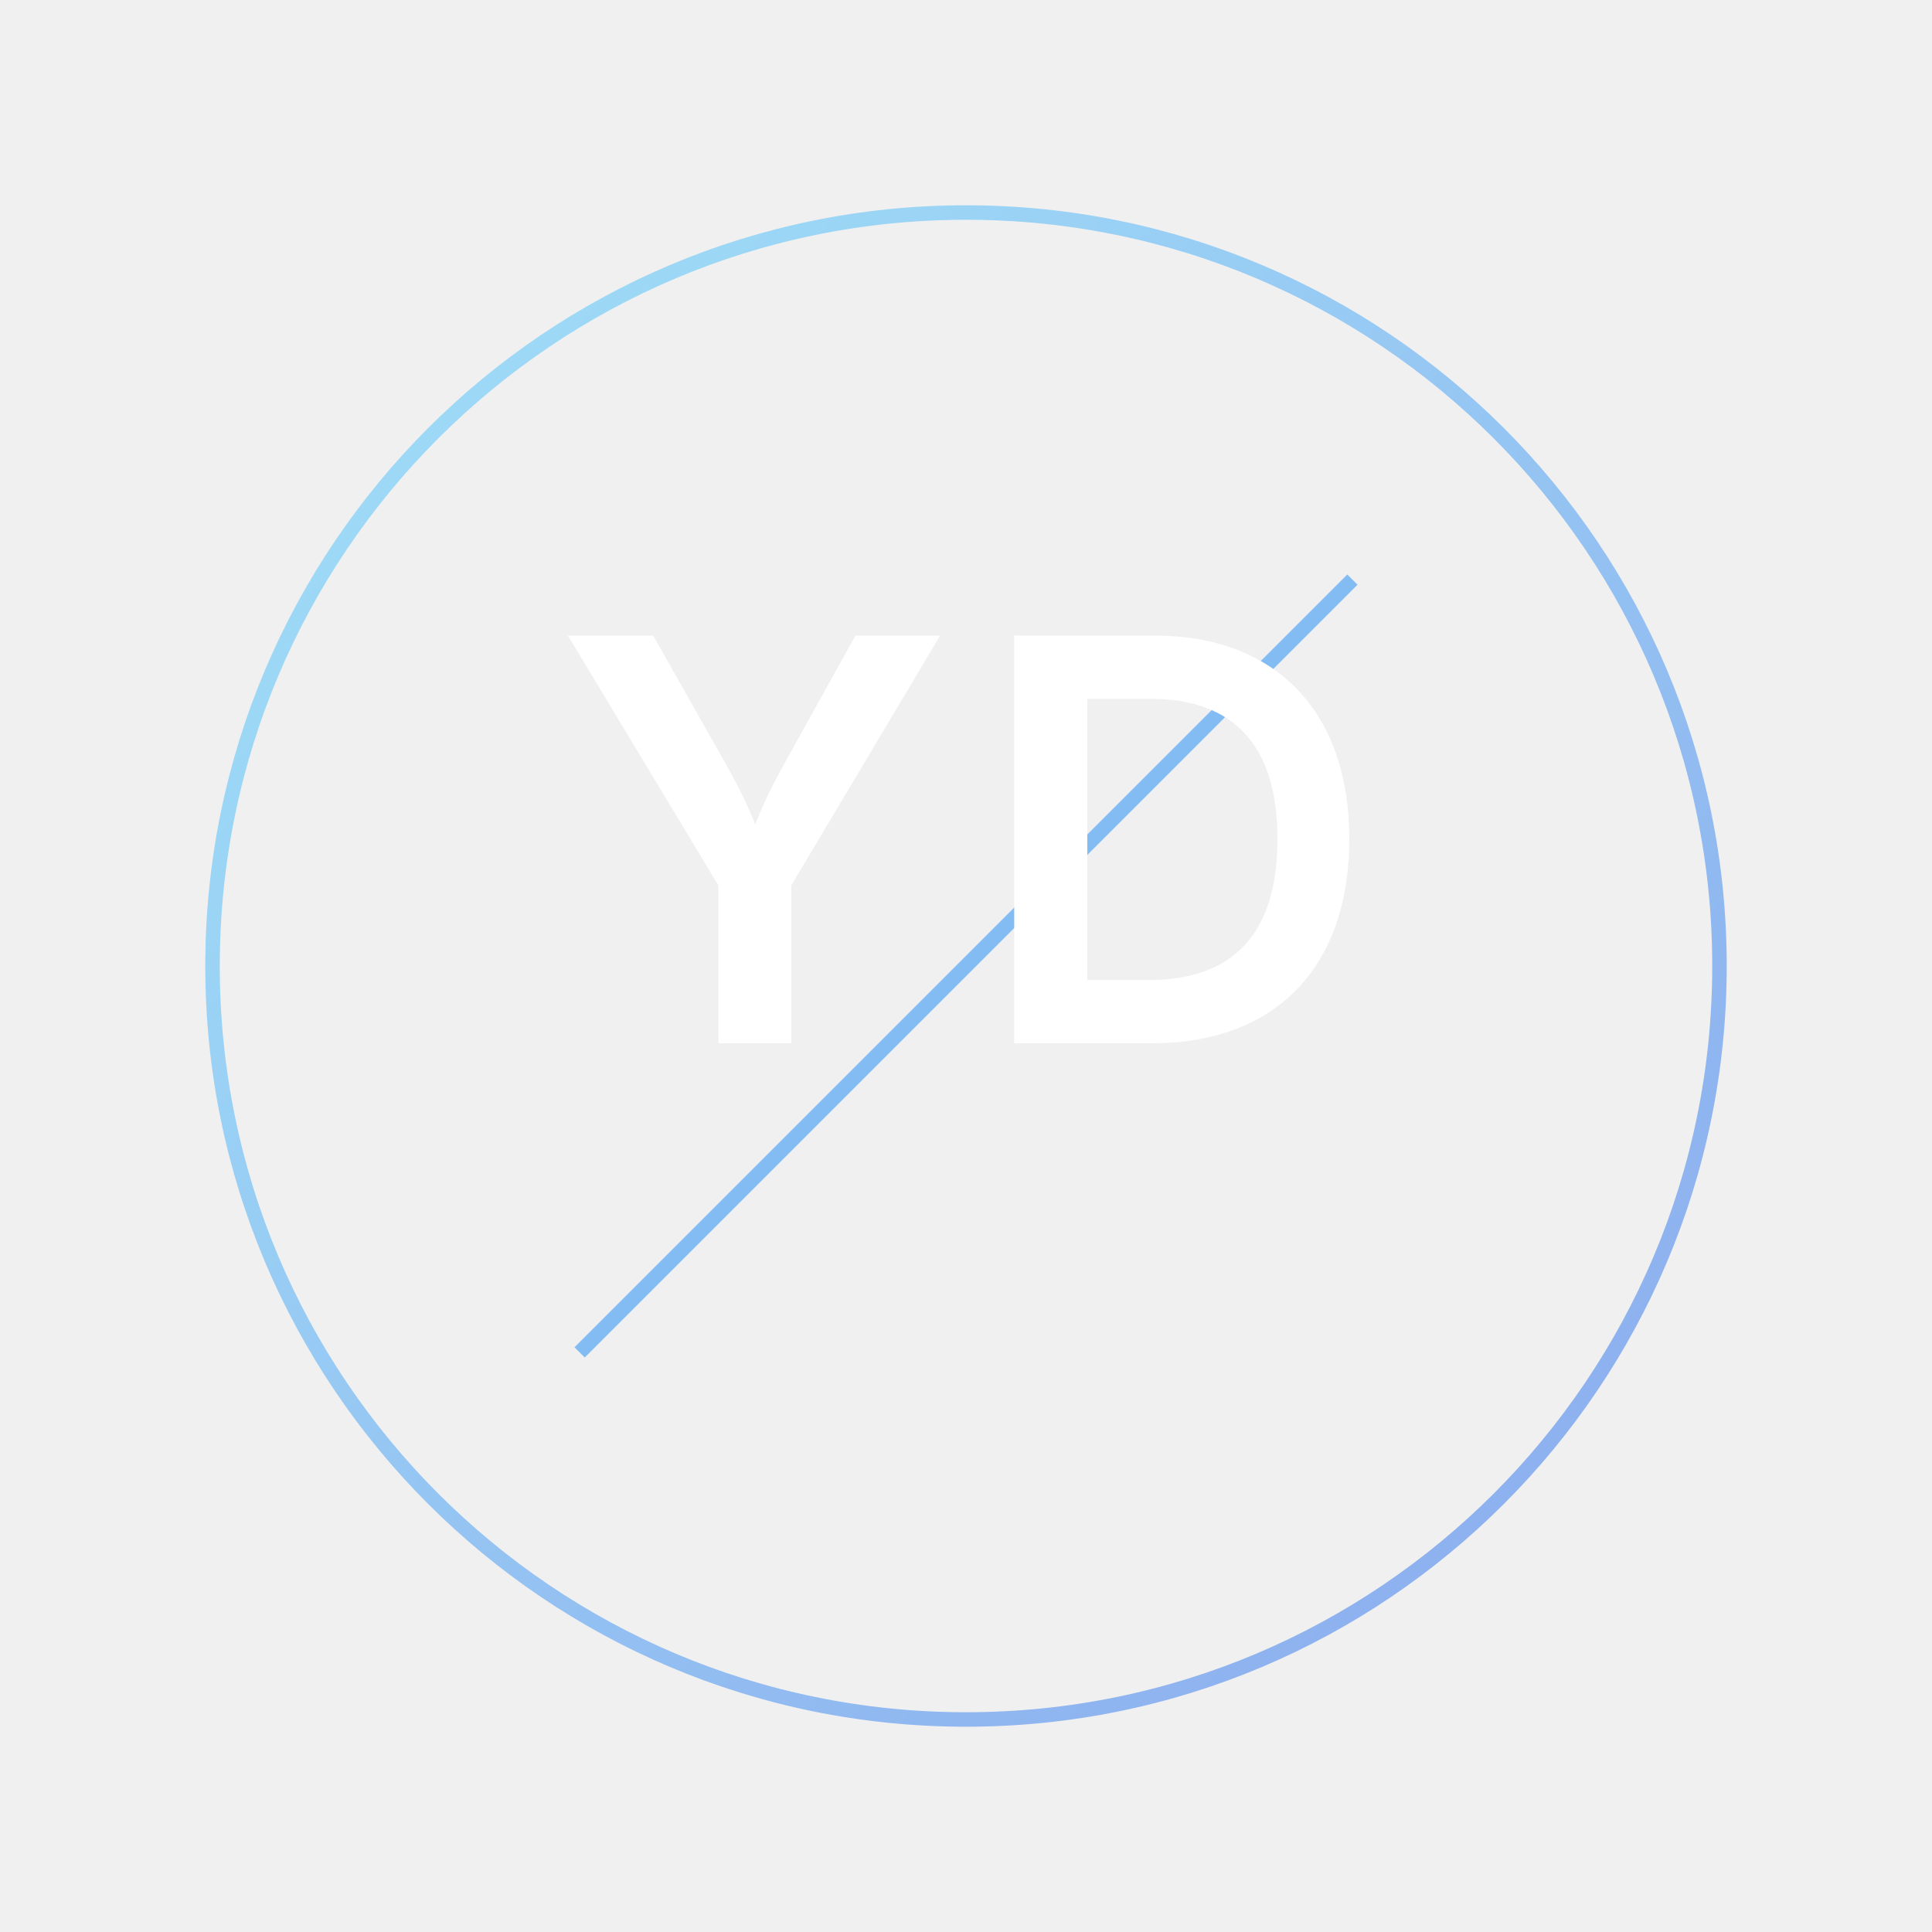
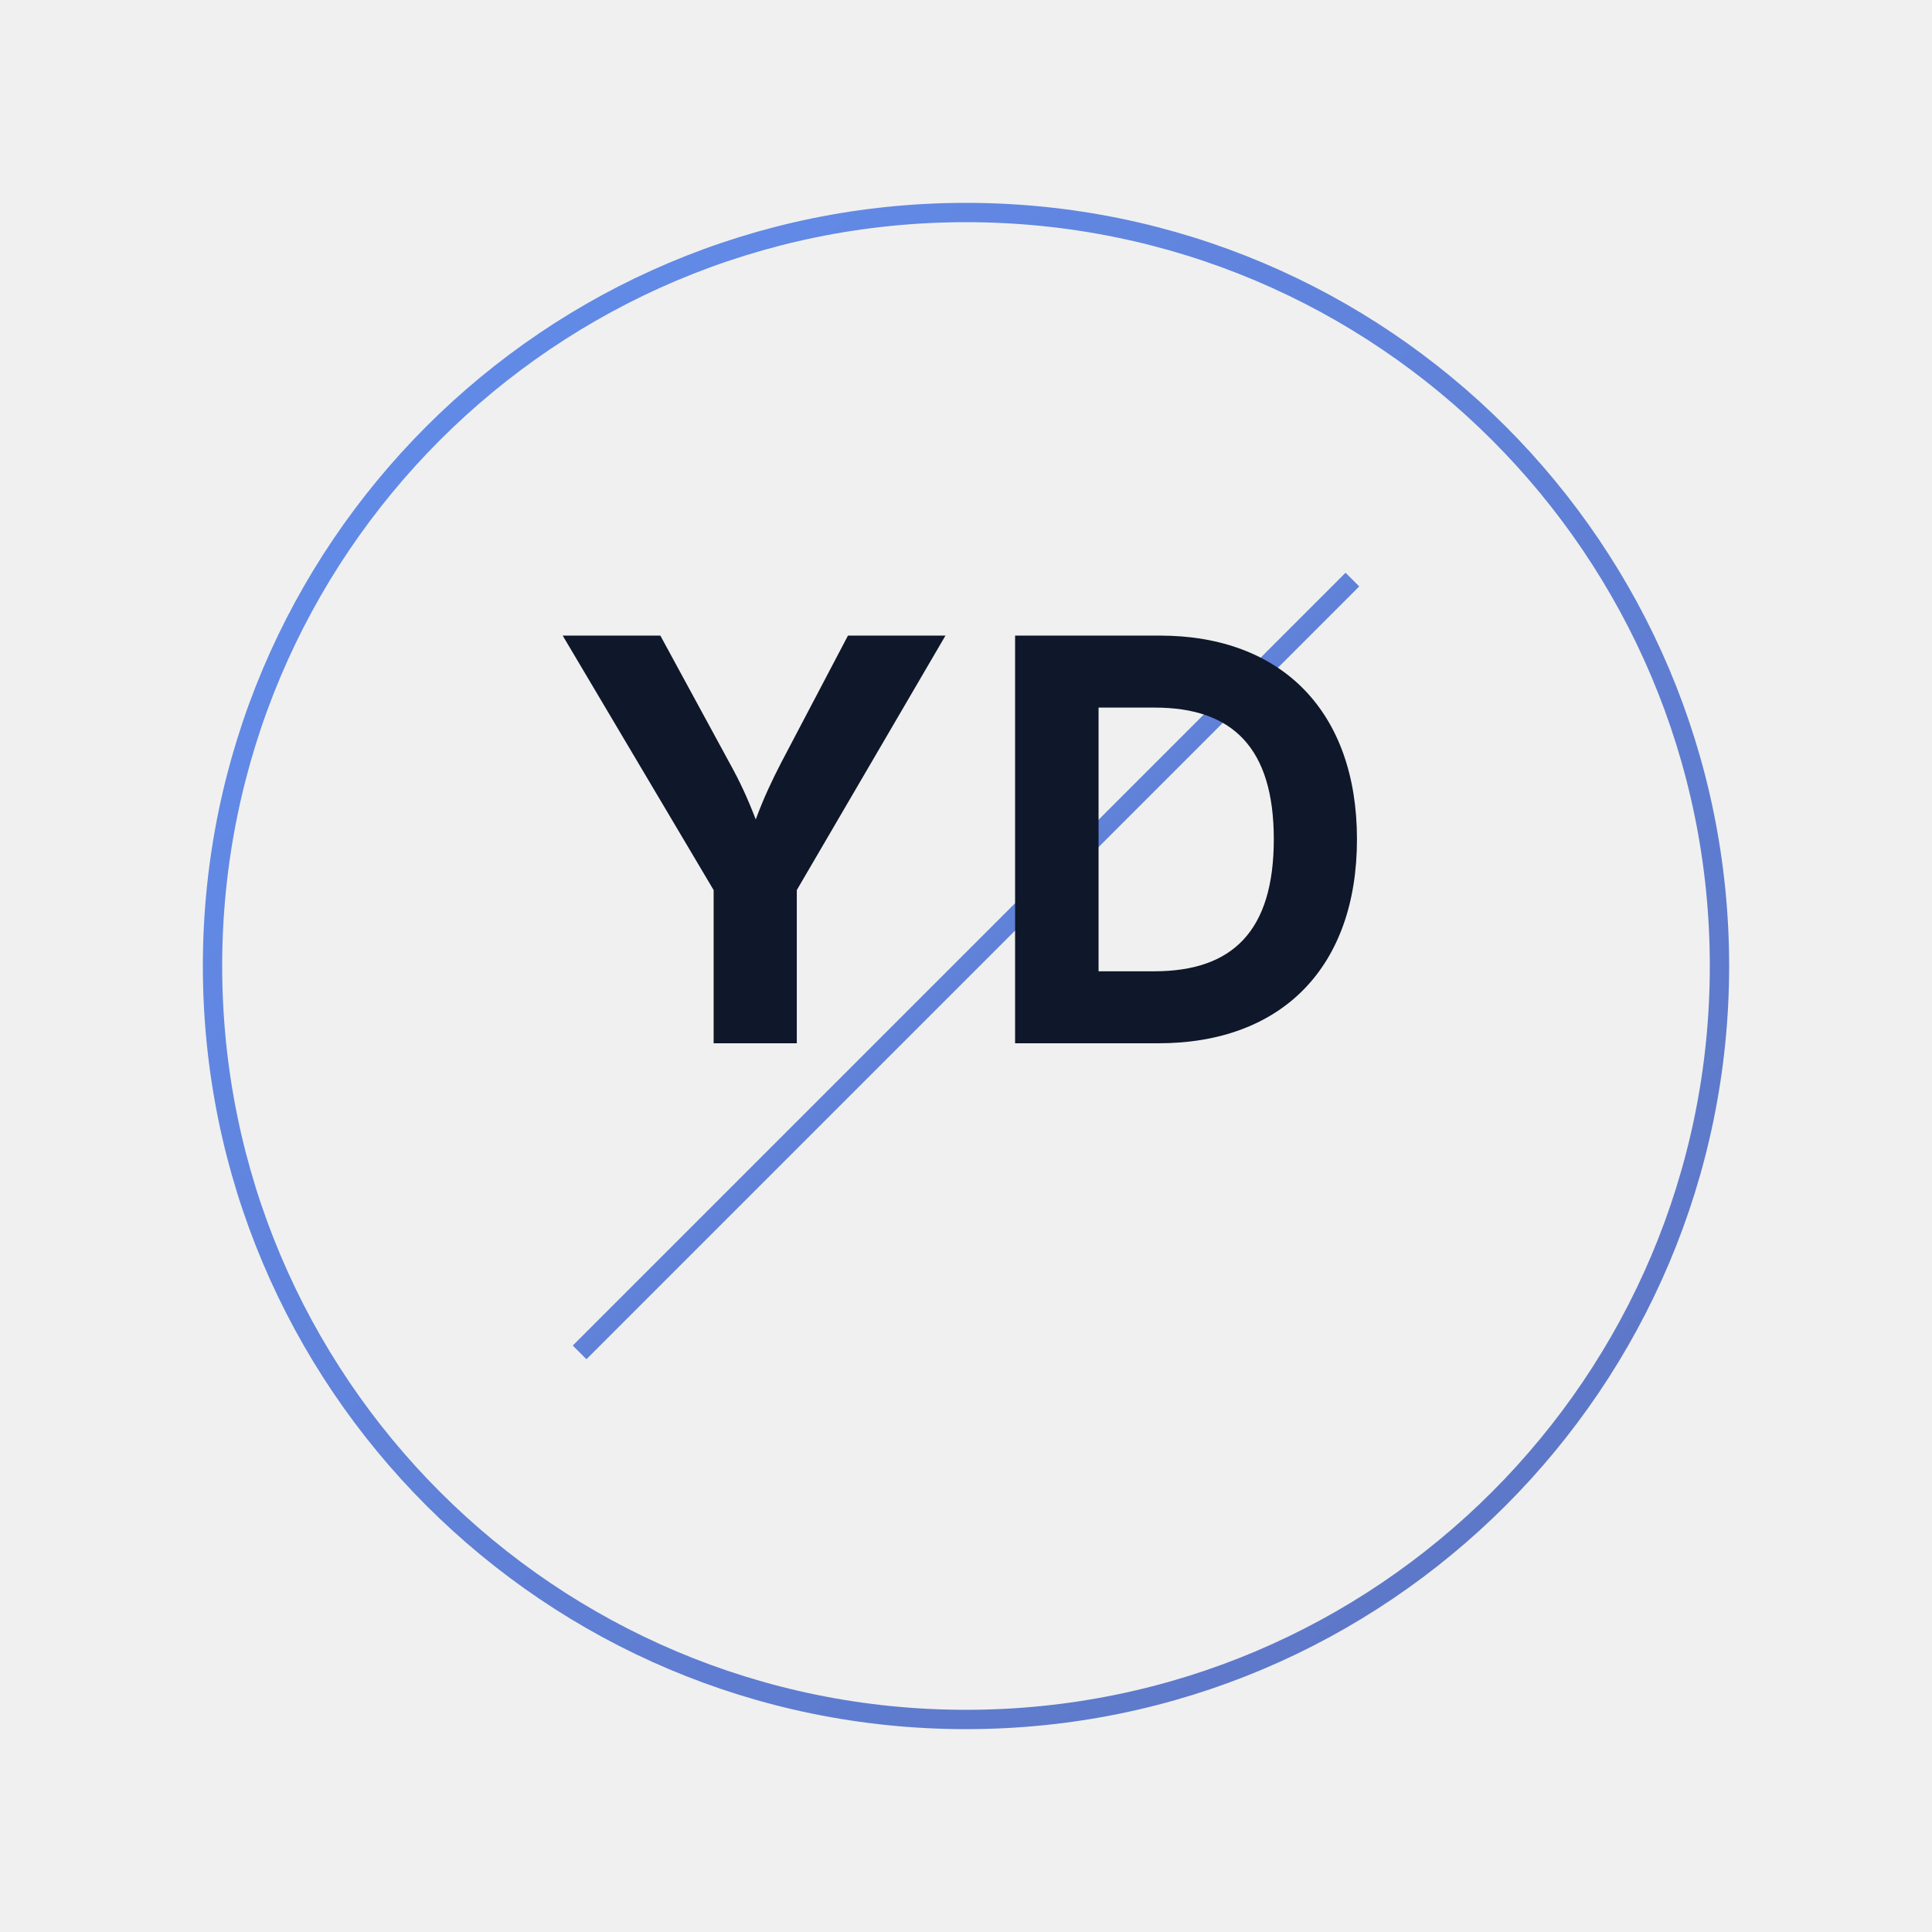
<svg xmlns="http://www.w3.org/2000/svg" viewBox="0 0 200 200">
  <defs>
    <linearGradient id="grad" x1="0" y1="0" x2="1" y2="1">
-       <stop offset="0%" stop-color="#4FD1FF" />
-       <stop offset="100%" stop-color="#2563EB" />
+       <stop offset="0%" stop-color="#2563EB" />
+       <stop offset="100%" stop-color="#1E40AF" />
    </linearGradient>
-     <filter id="softGlow">
-       <feGaussianBlur stdDeviation="1.2" result="blur" />
-       <feMerge>
-         <feMergeNode in="blur" />
-         <feMergeNode in="SourceGraphic" />
-       </feMerge>
-     </filter>
  </defs>
-   <circle cx="100" cy="100" r="78" stroke="url(#grad)" stroke-width="1.5" fill="none" opacity="0.5" />
-   <line x1="60" y1="140" x2="140" y2="60" stroke="url(#grad)" stroke-width="1.5" opacity="0.6" />
-   <text x="50%" y="54%" text-anchor="middle" fill="white" font-size="58" font-family="Inter, Arial, sans-serif" font-weight="600" letter-spacing="2">
+   <circle cx="100" cy="100" r="78" stroke="url(#grad)" stroke-width="2" fill="none" opacity="0.7" />
+   <line x1="60" y1="140" x2="140" y2="60" stroke="url(#grad)" stroke-width="2" opacity="0.7" />
+   <text x="50%" y="54%" text-anchor="middle" fill="#0F172A" font-size="58" font-family="Inter, Arial, sans-serif" font-weight="700" letter-spacing="2">
    YD
  </text>
</svg>
